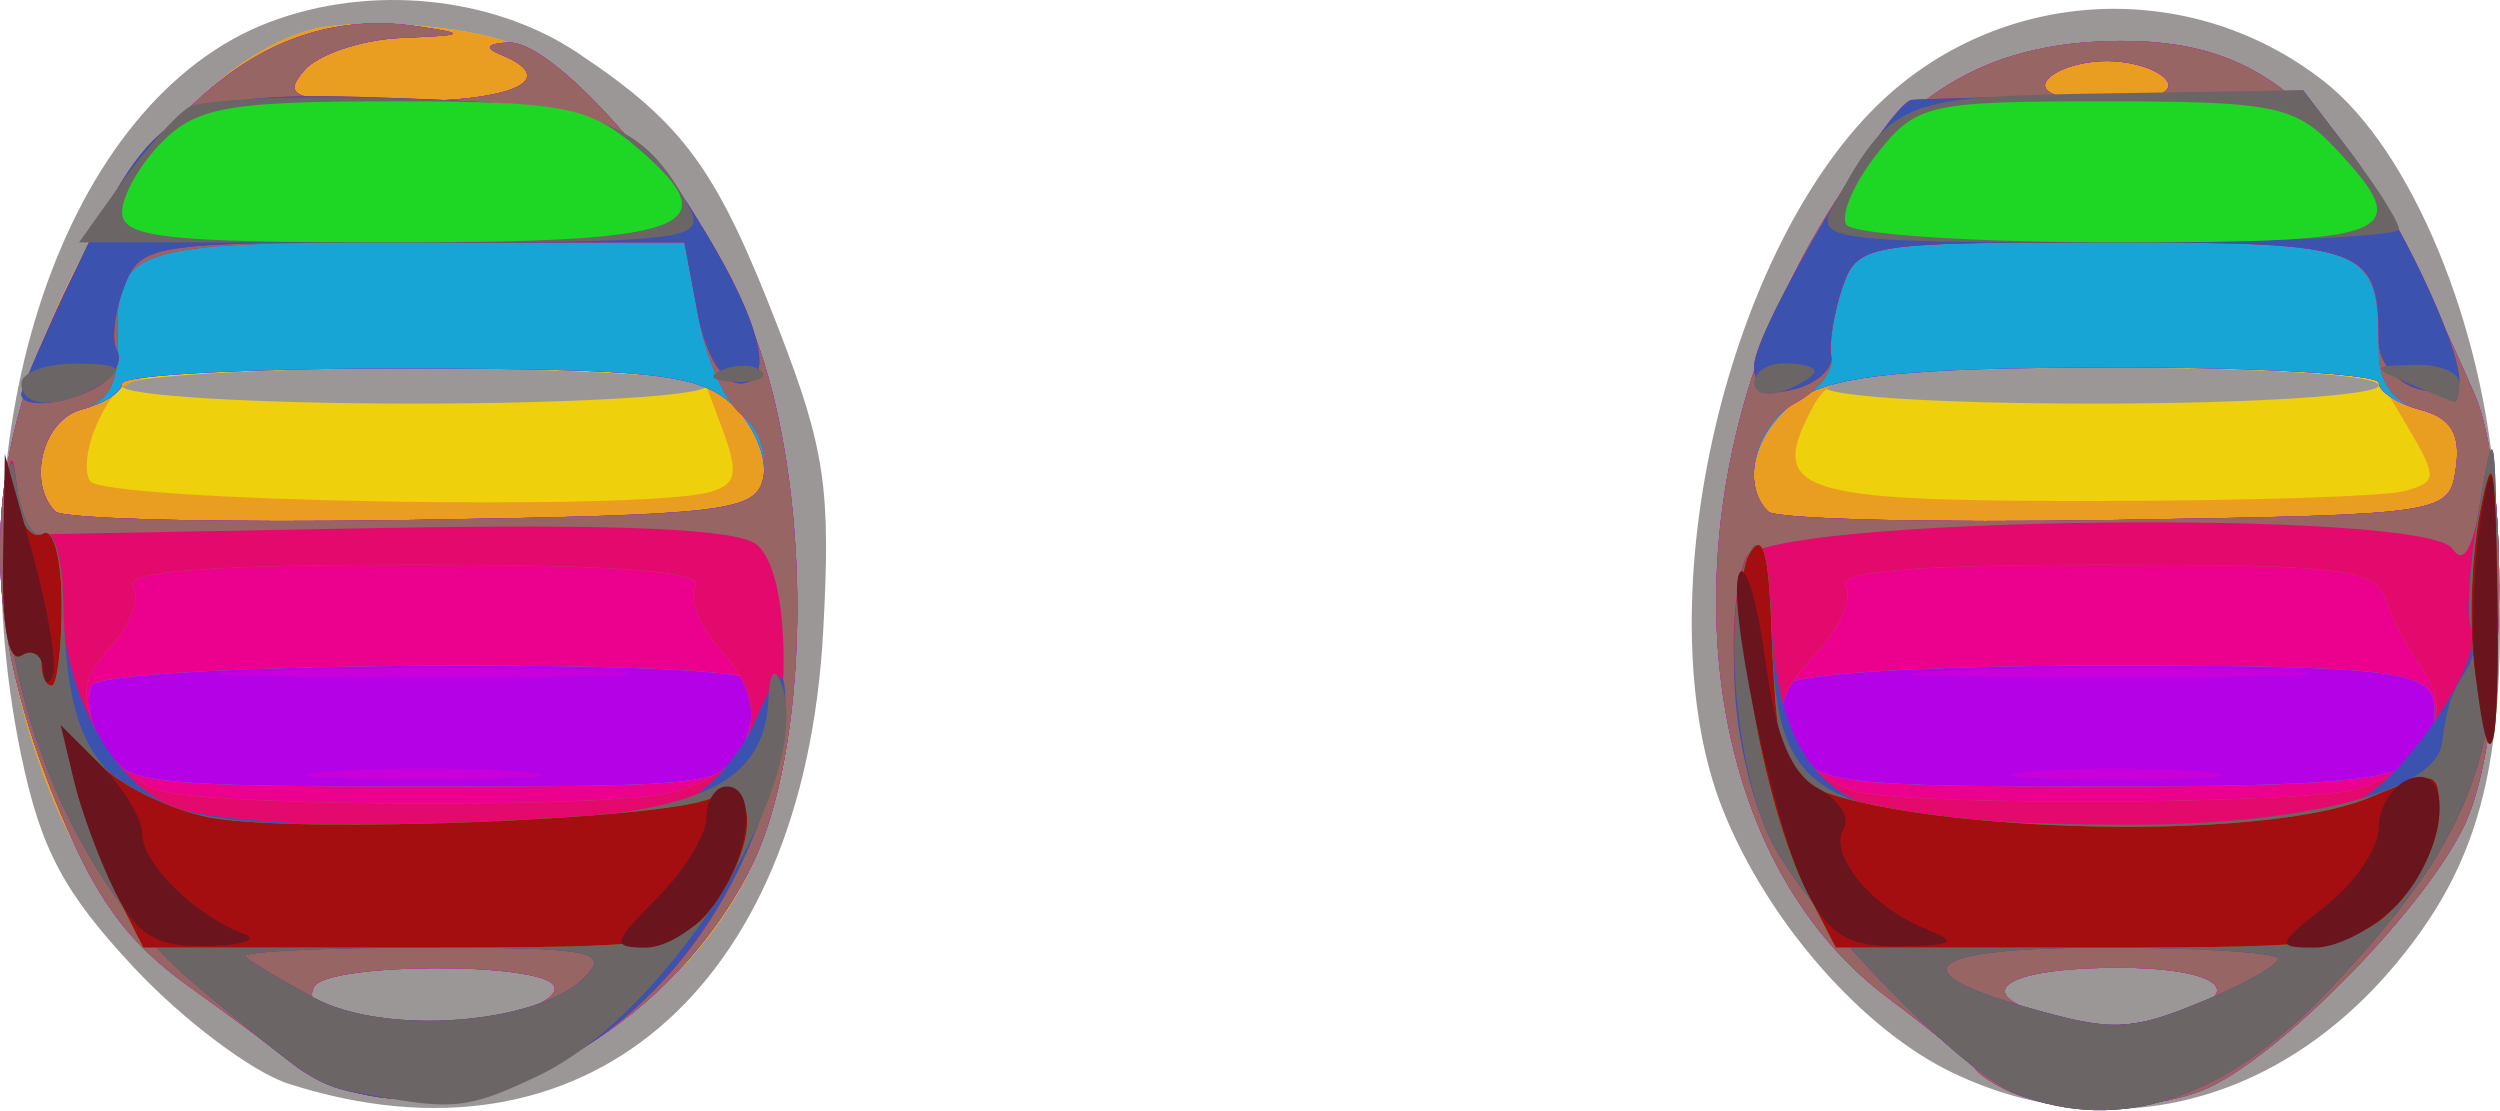
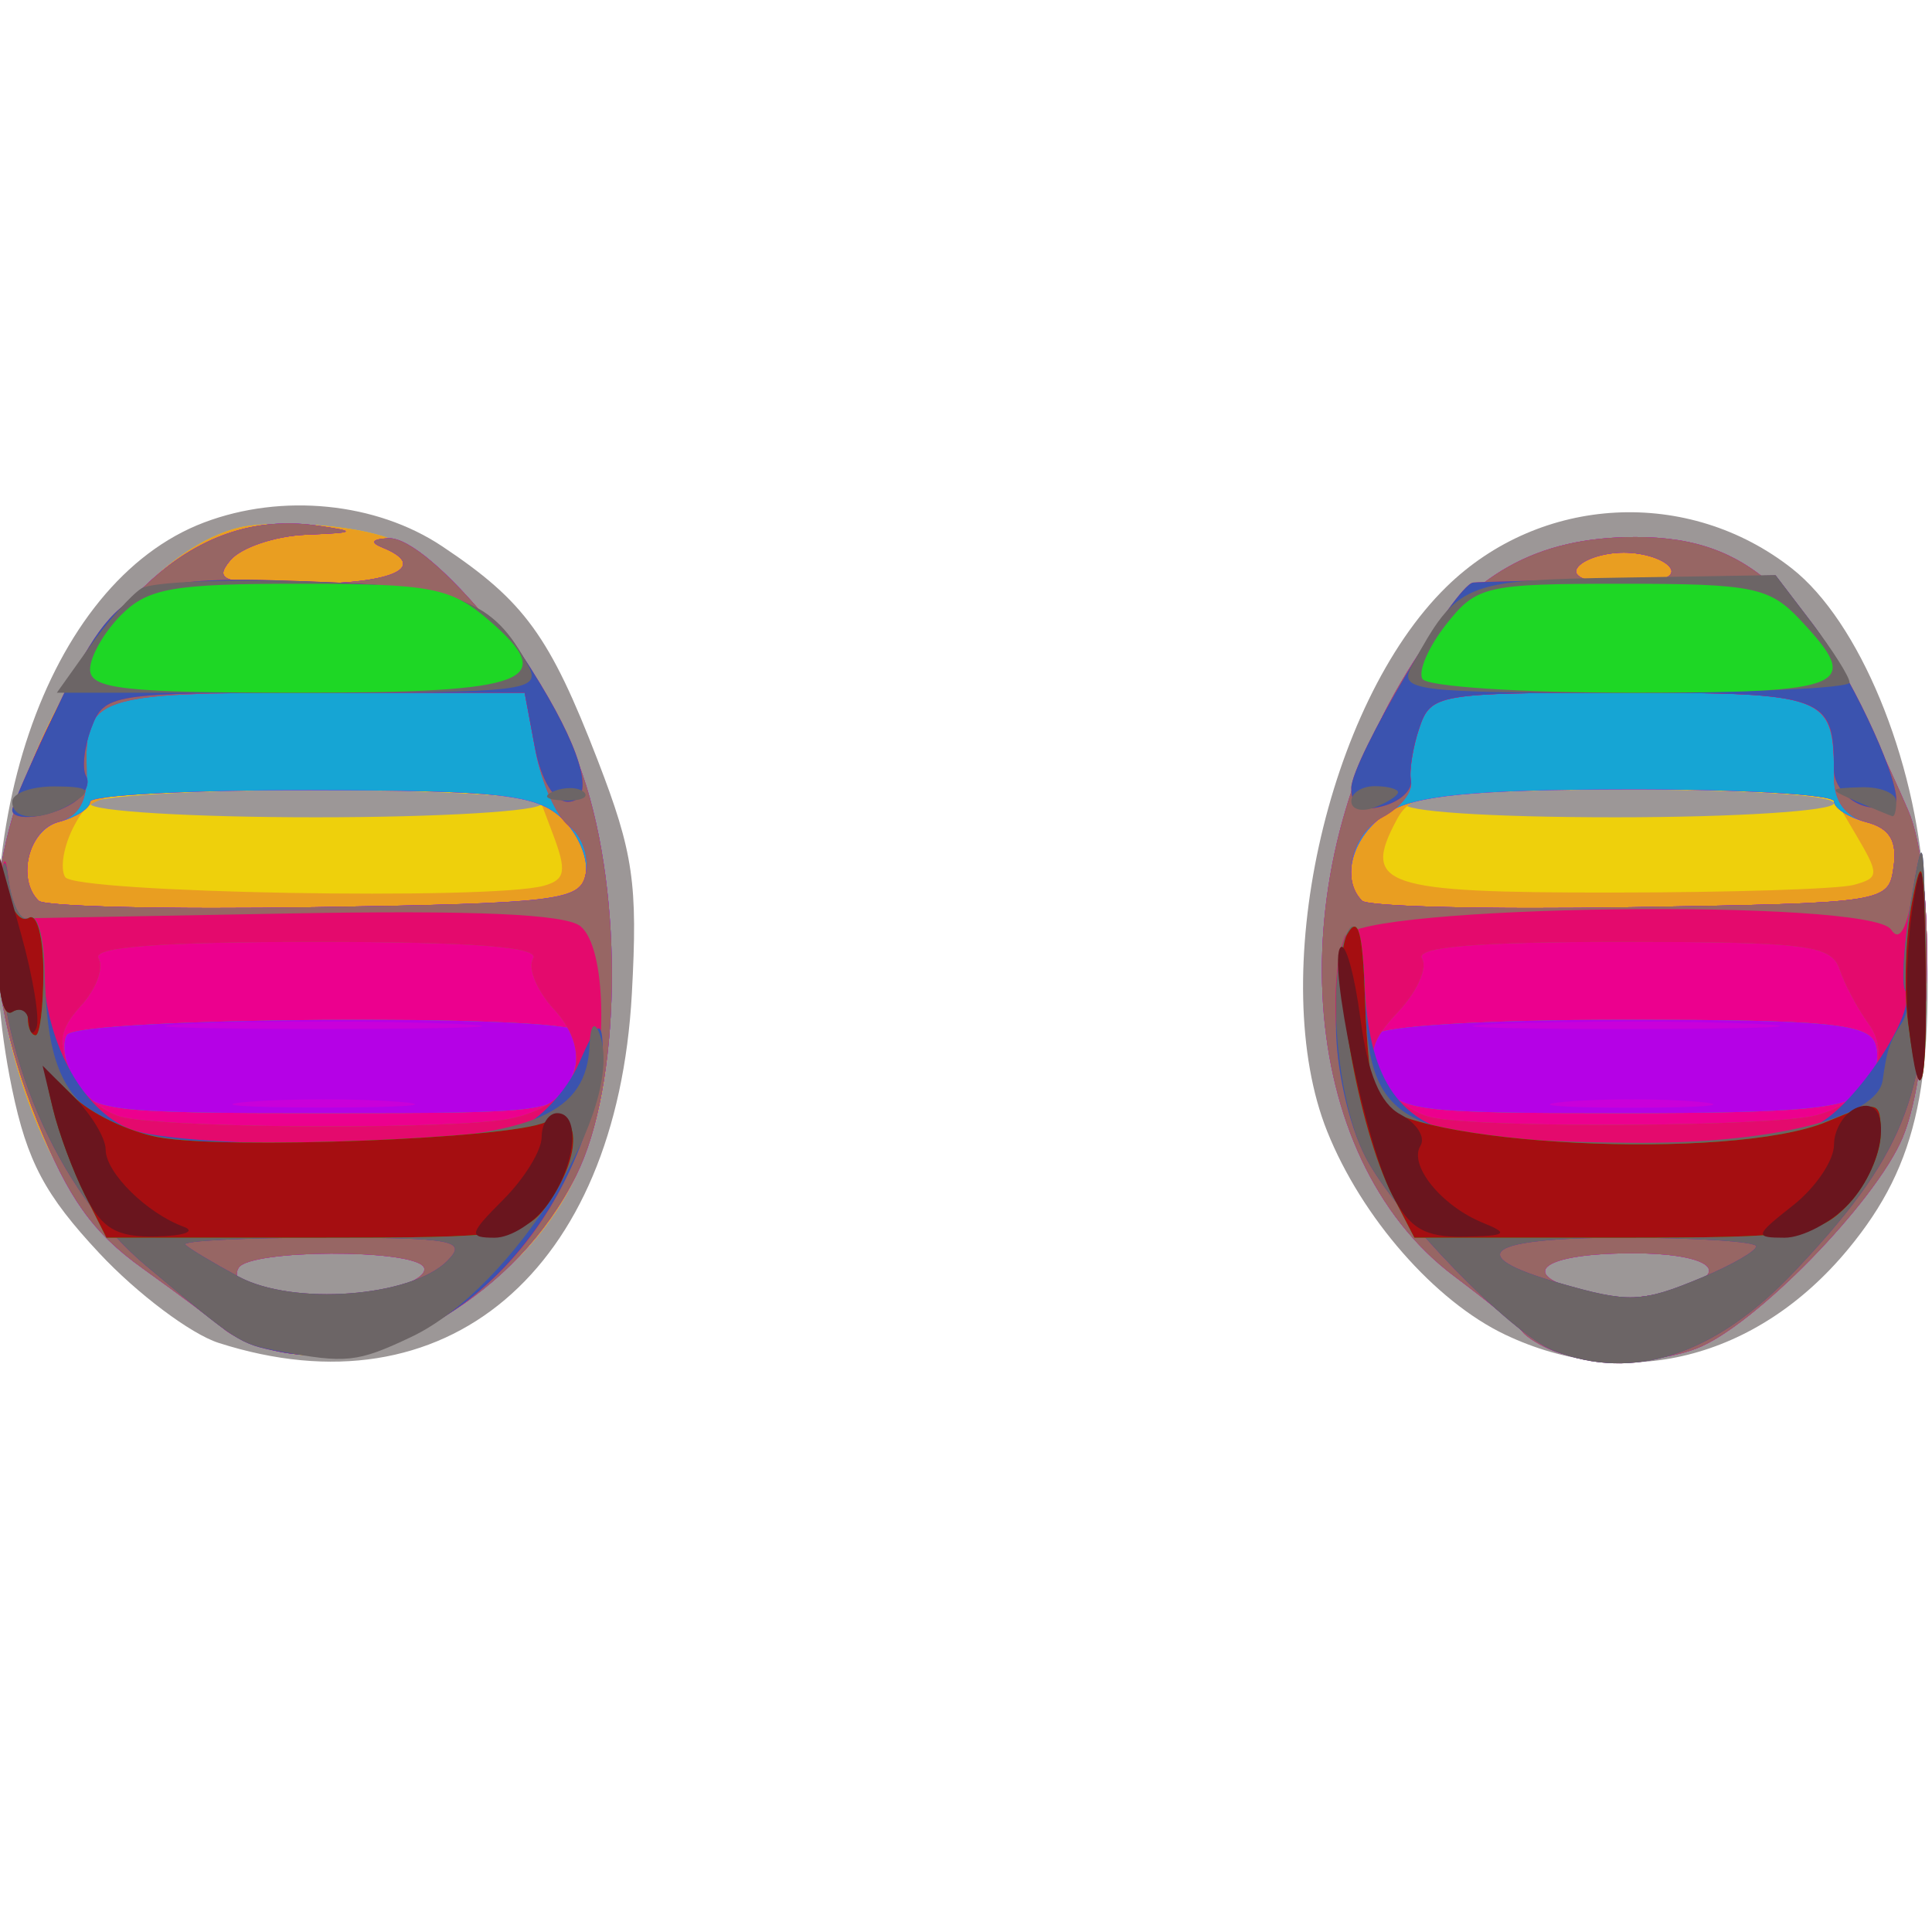
- <svg xmlns="http://www.w3.org/2000/svg" id="svg3301" version="1.1" width="124.075" height="55.1">
+ <svg xmlns="http://www.w3.org/2000/svg" id="svg3301" version="1.1" width="124.075" height="124.08">
  <defs id="defs3305" />
-   <g id="g3311" transform="translate(-0.9398902,-1.969371)">
+   <g id="g3311" transform="translate(-1.213863,30.49049)">
    <path style="fill:#9c9797" d="M 15.252,55.754 C 13.466,55.181 10.024,52.595 7.605,50.008 4.102,46.264 2.957,44.108 1.987,39.436 -1.381,23.216 4.143,6.921 14.315,3.067 19.329,1.167 25.377,1.771 29.61,4.593 c 5.283,3.522 6.906,5.755 9.991,13.744 2.291,5.933 2.581,7.917 2.192,15 C 40.814,51.178 29.851,60.437 15.252,55.754 z M 97.877,55.224 C 93.363,53.075 88.668,47.711 86.448,42.163 82.533,32.376 86.398,14.737 94.11,7.196 100.153,1.289 109.646,0.787 116.303,6.024 c 4.315,3.394 7.945,12.157 8.478,20.468 0.794,12.366 -0.334,17.75 -4.865,23.233 -5.858,7.089 -14.281,9.191 -22.039,5.499 z" id="path3339" />
    <path style="fill:#eed00c" d="m 19.114,56.311 c -1.312,-0.267 -2.887,-0.913 -3.5,-1.435 C 15.001,54.354 12.633,52.588 10.352,50.952 4.96,47.085 1,37.804 1,29.034 1,18.626 9.093,5.27 16.531,3.403 c 1.372,-0.344 4.494,-0.326 6.938,0.04 3.67,0.55 5.222,1.532 8.917,5.641 5.744,6.389 8.025,13.019 8.055,23.415 0.029,9.834 -2.416,15.46 -8.794,20.243 -4.428,3.321 -8.314,4.427 -12.533,3.568 z m 6.744,-3.933 c 1.71,-0.342 2.865,-1.017 2.566,-1.5 -0.724,-1.172 -11.15,-1.131 -11.878,0.046 -1.003,1.624 4.313,2.454 9.312,1.454 z M 36,21.125 C 36,20.644 29.475,20.25 21.5,20.25 13.525,20.25 7,20.644 7,21.125 7,21.606 13.525,22 21.5,22 29.475,22 36,21.606 36,21.125 z m 65,35.146 C 100.175,55.957 99.275,55.406 99,55.047 98.725,54.688 96.739,53.071 94.588,51.455 84.425,43.818 83.217,25.687 91.964,12.056 95.58,6.421 99.874,4 106.253,4 c 7.662,0 11.579,3.923 17.497,17.526 1.781,4.093 1.581,16.439 -0.341,21.037 -1.73,4.141 -9.514,12.113 -13.225,13.545 -2.54,0.98 -6.84,1.057 -9.185,0.164 z m 7.75,-3.901 C 112.677,51.317 111.181,50 106.059,50 c -7.195,0 -7.585,1.989 -0.559,2.85 0.55,0.067 2.013,-0.149 3.25,-0.48 z M 119,21.1 c 0,-1.176 -26.835,-1.176 -27.562,0 C 91.119,21.617 96.864,22 104.941,22 112.673,22 119,21.595 119,21.1 z" id="path3337" />
    <path style="fill:#e99e21" d="m 19.114,56.311 c -1.312,-0.267 -2.887,-0.913 -3.5,-1.435 C 15.001,54.354 12.633,52.588 10.352,50.952 4.96,47.085 1,37.804 1,29.034 1,18.626 9.093,5.27 16.531,3.403 c 1.372,-0.344 4.494,-0.326 6.938,0.04 3.67,0.55 5.222,1.532 8.917,5.641 5.744,6.389 8.025,13.019 8.055,23.415 0.029,9.834 -2.416,15.46 -8.794,20.243 -4.428,3.321 -8.314,4.427 -12.533,3.568 z m 6.744,-3.933 c 1.71,-0.342 2.865,-1.017 2.566,-1.5 -0.724,-1.172 -11.15,-1.131 -11.878,0.046 -1.003,1.624 4.313,2.454 9.312,1.454 z M 36.15,26.392 c 1.376,-0.387 1.472,-0.935 0.578,-3.303 L 35.656,20.25 l -14.226,0 c -13.784,0 -14.264,0.071 -15.446,2.28 -0.671,1.254 -0.934,2.742 -0.585,3.307 0.631,1.021 27.377,1.504 30.751,0.556 z M 101,56.271 C 100.175,55.957 99.275,55.406 99,55.047 98.725,54.688 96.739,53.071 94.588,51.455 84.425,43.818 83.217,25.687 91.964,12.056 95.58,6.421 99.874,4 106.253,4 c 7.662,0 11.579,3.923 17.497,17.526 1.781,4.093 1.581,16.439 -0.341,21.037 -1.73,4.141 -9.514,12.113 -13.225,13.545 -2.54,0.98 -6.84,1.057 -9.185,0.164 z m 7.75,-3.901 C 112.677,51.317 111.181,50 106.059,50 c -7.195,0 -7.585,1.989 -0.559,2.85 0.55,0.067 2.013,-0.149 3.25,-0.48 z m 11.514,-26.028 c 1.661,-0.457 1.667,-0.65 0.093,-3.314 L 118.687,20.2 l -13.362,0 c -12.289,0 -13.447,0.159 -14.42,1.978 -2.245,4.196 -0.865,4.662 13.783,4.655 7.597,-0.003 14.606,-0.225 15.576,-0.492 z" id="path3335" />
    <path style="fill:#c900da" d="m 19.114,56.311 c -1.312,-0.267 -2.887,-0.913 -3.5,-1.435 C 15.001,54.354 12.633,52.588 10.352,50.952 7.155,48.659 5.606,46.485 3.602,41.478 -0.104,32.221 0.048,25.084 4.132,16.532 8.824,6.71 14.72,2.241 21.629,3.272 24.169,3.651 24.082,3.718 20.872,3.85 18.877,3.933 16.685,4.675 16,5.5 14.916,6.806 15.549,7 20.878,7 26.5,7 28.804,5.895 25.75,4.662 24.967,4.346 25.119,4.128 26.157,4.079 28.822,3.952 36.673,13.514 38.638,19.28 41.295,27.072 41.096,39.235 38.218,45 34.41,52.628 25.869,57.686 19.114,56.311 z m 6.744,-3.933 c 1.71,-0.342 2.865,-1.017 2.566,-1.5 -0.724,-1.172 -11.15,-1.131 -11.878,0.046 -1.003,1.624 4.313,2.454 9.312,1.454 z M 38.828,25.659 C 39.023,24.646 38.328,23.023 37.285,22.051 35.66,20.537 33.359,20.281 21.194,20.258 13.387,20.244 7,20.578 7,21 c 0,0.422 -0.9,1.003 -2,1.29 -1.935,0.506 -2.744,3.633 -1.311,5.066 0.379,0.379 8.361,0.567 17.737,0.417 15.642,-0.25 17.077,-0.425 17.401,-2.114 z M 101,56.271 C 100.175,55.957 99.275,55.406 99,55.047 98.725,54.688 96.739,53.071 94.588,51.455 84.425,43.818 83.217,25.687 91.964,12.056 95.58,6.421 99.874,4 106.253,4 c 7.662,0 11.579,3.923 17.497,17.526 1.781,4.093 1.581,16.439 -0.341,21.037 -1.73,4.141 -9.514,12.113 -13.225,13.545 -2.54,0.98 -6.84,1.057 -9.185,0.164 z m 7.75,-3.901 C 112.677,51.317 111.181,50 106.059,50 c -7.195,0 -7.585,1.989 -0.559,2.85 0.55,0.067 2.013,-0.149 3.25,-0.48 z m 14.079,-27.193 c 0.237,-1.67 -0.255,-2.476 -1.75,-2.867 C 119.936,22.011 119,21.411 119,20.976 c 0,-0.435 -5.945,-0.781 -13.21,-0.769 -10.03,0.017 -13.762,0.384 -15.5,1.523 -2.221,1.455 -3.007,4.22 -1.6,5.627 0.379,0.379 8.142,0.567 17.25,0.417 16.475,-0.272 16.562,-0.285 16.889,-2.596 z M 108.5,6 c -0.34,-0.55 -1.69,-1 -3,-1 -1.31,0 -2.66,0.45 -3,1 -0.369,0.596 0.843,1 3,1 2.157,0 3.369,-0.404 3,-1 z" id="path3333" />
    <path style="fill:#b501e6" d="m 19.114,56.311 c -1.312,-0.267 -2.887,-0.913 -3.5,-1.435 C 15.001,54.354 12.633,52.588 10.352,50.952 7.155,48.659 5.606,46.485 3.602,41.478 -0.104,32.221 0.048,25.084 4.132,16.532 8.824,6.71 14.72,2.241 21.629,3.272 24.169,3.651 24.082,3.718 20.872,3.85 18.877,3.933 16.685,4.675 16,5.5 14.916,6.806 15.549,7 20.878,7 26.5,7 28.804,5.895 25.75,4.662 24.967,4.346 25.119,4.128 26.157,4.079 28.822,3.952 36.673,13.514 38.638,19.28 41.295,27.072 41.096,39.235 38.218,45 34.41,52.628 25.869,57.686 19.114,56.311 z m 6.744,-3.933 c 1.71,-0.342 2.865,-1.017 2.566,-1.5 -0.724,-1.172 -11.15,-1.131 -11.878,0.046 -1.003,1.624 4.313,2.454 9.312,1.454 z M 26.75,40.265 c -2.612,-0.206 -6.888,-0.206 -9.5,0 -2.612,0.206 -0.475,0.375 4.75,0.375 5.225,0 7.362,-0.169 4.75,-0.375 z m 3.5,-5.009 c -4.537,-0.185 -11.963,-0.185 -16.5,0 -4.537,0.185 -0.825,0.337 8.25,0.337 9.075,0 12.787,-0.152 8.25,-0.337 z m 8.578,-9.597 C 39.023,24.646 38.328,23.023 37.285,22.051 35.66,20.537 33.359,20.281 21.194,20.258 13.387,20.244 7,20.578 7,21 c 0,0.422 -0.9,1.003 -2,1.29 -1.935,0.506 -2.744,3.633 -1.311,5.066 0.379,0.379 8.361,0.567 17.737,0.417 15.642,-0.25 17.077,-0.425 17.401,-2.114 z M 101,56.271 C 100.175,55.957 99.275,55.406 99,55.047 98.725,54.688 96.739,53.071 94.588,51.455 84.425,43.818 83.217,25.687 91.964,12.056 95.58,6.421 99.874,4 106.253,4 c 7.662,0 11.579,3.923 17.497,17.526 1.781,4.093 1.581,16.439 -0.341,21.037 -1.73,4.141 -9.514,12.113 -13.225,13.545 -2.54,0.98 -6.84,1.057 -9.185,0.164 z m 7.75,-3.901 C 112.677,51.317 111.181,50 106.059,50 c -7.195,0 -7.585,1.989 -0.559,2.85 0.55,0.067 2.013,-0.149 3.25,-0.48 z m 1.5,-12.102 c -2.337,-0.211 -6.162,-0.211 -8.5,0 -2.337,0.211 -0.425,0.383 4.25,0.383 4.675,0 6.588,-0.172 4.25,-0.383 z m 3.547,-5.01 C 109.561,35.071 102.361,35.07 97.797,35.255 93.234,35.441 96.7,35.594 105.5,35.595 c 8.8,0.001 12.534,-0.151 8.297,-0.338 z m 9.032,-10.08 c 0.237,-1.67 -0.255,-2.476 -1.75,-2.867 C 119.936,22.011 119,21.411 119,20.976 c 0,-0.435 -5.945,-0.781 -13.21,-0.769 -10.03,0.017 -13.762,0.384 -15.5,1.523 -2.221,1.455 -3.007,4.22 -1.6,5.627 0.379,0.379 8.142,0.567 17.25,0.417 16.475,-0.272 16.562,-0.285 16.889,-2.596 z M 108.5,6 c -0.34,-0.55 -1.69,-1 -3,-1 -1.31,0 -2.66,0.45 -3,1 -0.369,0.596 0.843,1 3,1 2.157,0 3.369,-0.404 3,-1 z" id="path3331" />
    <path style="fill:#16a5d4" d="m 19.114,56.311 c -1.312,-0.267 -2.887,-0.913 -3.5,-1.435 C 15.001,54.354 12.633,52.588 10.352,50.952 7.155,48.659 5.606,46.485 3.602,41.478 -0.104,32.221 0.048,25.084 4.132,16.532 8.824,6.71 14.72,2.241 21.629,3.272 24.169,3.651 24.082,3.718 20.872,3.85 18.877,3.933 16.685,4.675 16,5.5 14.916,6.806 15.549,7 20.878,7 26.5,7 28.804,5.895 25.75,4.662 24.967,4.346 25.119,4.128 26.157,4.079 28.822,3.952 36.673,13.514 38.638,19.28 41.295,27.072 41.096,39.235 38.218,45 34.41,52.628 25.869,57.686 19.114,56.311 z m 6.744,-3.933 c 1.71,-0.342 2.865,-1.017 2.566,-1.5 -0.724,-1.172 -11.15,-1.131 -11.878,0.046 -1.003,1.624 4.313,2.454 9.312,1.454 z M 37.915,38.75 c 0.468,-1.238 0.652,-2.587 0.409,-3 -0.669,-1.136 -32.103,-0.917 -32.811,0.229 -0.333,0.539 -0.119,1.889 0.476,3 C 7,40.869 8.043,41 22.067,41 36.701,41 37.085,40.946 37.915,38.75 z M 38.828,25.659 C 39.023,24.646 38.328,23.023 37.285,22.051 35.66,20.537 33.359,20.281 21.194,20.258 13.387,20.244 7,20.578 7,21 c 0,0.422 -0.9,1.003 -2,1.29 -1.935,0.506 -2.744,3.633 -1.311,5.066 0.379,0.379 8.361,0.567 17.737,0.417 15.642,-0.25 17.077,-0.425 17.401,-2.114 z M 101,56.271 C 100.175,55.957 99.275,55.406 99,55.047 98.725,54.688 96.739,53.071 94.588,51.455 84.425,43.818 83.217,25.687 91.964,12.056 95.58,6.421 99.874,4 106.253,4 c 7.662,0 11.579,3.923 17.497,17.526 1.781,4.093 1.581,16.439 -0.341,21.037 -1.73,4.141 -9.514,12.113 -13.225,13.545 -2.54,0.98 -6.84,1.057 -9.185,0.164 z m 7.75,-3.901 C 112.677,51.317 111.181,50 106.059,50 c -7.195,0 -7.585,1.989 -0.559,2.85 0.55,0.067 2.013,-0.149 3.25,-0.48 z m 12.239,-12.857 c 0.679,-0.818 0.973,-2.168 0.654,-3 C 121.16,35.253 118.479,35 105.59,35 c -9.019,0 -15.725,0.408 -16.078,0.979 -0.333,0.539 -0.119,1.889 0.476,3 C 90.997,40.863 92.045,41 105.413,41 c 11.474,0 14.589,-0.297 15.577,-1.487 z m 1.84,-14.336 c 0.237,-1.67 -0.255,-2.476 -1.75,-2.867 C 119.936,22.011 119,21.411 119,20.976 c 0,-0.435 -5.945,-0.781 -13.21,-0.769 -10.03,0.017 -13.762,0.384 -15.5,1.523 -2.221,1.455 -3.007,4.22 -1.6,5.627 0.379,0.379 8.142,0.567 17.25,0.417 16.475,-0.272 16.562,-0.285 16.889,-2.596 z M 108.5,6 c -0.34,-0.55 -1.69,-1 -3,-1 -1.31,0 -2.66,0.45 -3,1 -0.369,0.596 0.843,1 3,1 2.157,0 3.369,-0.404 3,-1 z" id="path3329" />
    <path style="fill:#ec008e" d="m 19.114,56.311 c -1.312,-0.267 -2.887,-0.913 -3.5,-1.435 C 15.001,54.354 12.633,52.588 10.352,50.952 7.155,48.659 5.606,46.485 3.602,41.478 -0.104,32.221 0.048,25.084 4.132,16.532 8.824,6.71 14.72,2.241 21.629,3.272 24.169,3.651 24.082,3.718 20.872,3.85 18.877,3.933 16.685,4.675 16,5.5 14.916,6.806 15.549,7 20.878,7 26.5,7 28.804,5.895 25.75,4.662 24.967,4.346 25.119,4.128 26.157,4.079 28.822,3.952 36.673,13.514 38.638,19.28 41.295,27.072 41.096,39.235 38.218,45 34.41,52.628 25.869,57.686 19.114,56.311 z m 6.744,-3.933 c 1.71,-0.342 2.865,-1.017 2.566,-1.5 -0.724,-1.172 -11.15,-1.131 -11.878,0.046 -1.003,1.624 4.313,2.454 9.312,1.454 z M 37.915,38.75 c 0.468,-1.238 0.652,-2.587 0.409,-3 -0.669,-1.136 -32.103,-0.917 -32.811,0.229 -0.333,0.539 -0.119,1.889 0.476,3 C 7,40.869 8.043,41 22.067,41 c 14.634,0 15.018,-0.054 15.847,-2.25 z m 0.931,-13.184 c 0.204,-1.064 -0.282,-2.414 -1.081,-3 C 36.966,21.98 35.997,19.812 35.611,17.75 L 34.909,14 21.514,14 C 7.23,14 6.644,14.2 6.782,19.046 c 0.055,1.923 -0.505,2.91 -1.852,3.262 -1.87,0.489 -2.645,3.644 -1.241,5.048 0.379,0.379 8.361,0.567 17.737,0.417 15.944,-0.255 17.072,-0.398 17.419,-2.207 z M 101,56.271 C 100.175,55.957 99.275,55.406 99,55.047 98.725,54.688 96.739,53.071 94.588,51.455 84.425,43.818 83.217,25.687 91.964,12.056 95.58,6.421 99.874,4 106.253,4 c 7.662,0 11.579,3.923 17.497,17.526 1.781,4.093 1.581,16.439 -0.341,21.037 -1.73,4.141 -9.514,12.113 -13.225,13.545 -2.54,0.98 -6.84,1.057 -9.185,0.164 z m 7.75,-3.901 C 112.677,51.317 111.181,50 106.059,50 c -7.195,0 -7.585,1.989 -0.559,2.85 0.55,0.067 2.013,-0.149 3.25,-0.48 z m 12.239,-12.857 c 0.679,-0.818 0.973,-2.168 0.654,-3 C 121.16,35.253 118.479,35 105.59,35 c -9.019,0 -15.725,0.408 -16.078,0.979 -0.333,0.539 -0.119,1.889 0.476,3 C 90.997,40.863 92.045,41 105.413,41 c 11.474,0 14.589,-0.297 15.577,-1.487 z m 1.84,-14.336 c 0.237,-1.67 -0.255,-2.476 -1.75,-2.867 C 119.733,21.959 119,20.955 119,19.465 119,14.128 118.682,14 105.46,14 c -11.889,0 -12.353,0.08 -13.089,2.25 -0.42,1.238 -0.661,2.789 -0.536,3.448 0.125,0.659 -0.686,1.687 -1.804,2.285 -1.985,1.062 -2.718,3.997 -1.342,5.374 0.379,0.379 8.142,0.567 17.25,0.417 16.475,-0.272 16.562,-0.285 16.889,-2.596 z M 108.5,6 c -0.34,-0.55 -1.69,-1 -3,-1 -1.31,0 -2.66,0.45 -3,1 -0.369,0.596 0.843,1 3,1 2.157,0 3.369,-0.404 3,-1 z" id="path3327" />
    <path style="fill:#976664" d="m 19.114,56.311 c -1.312,-0.267 -2.887,-0.913 -3.5,-1.435 C 15.001,54.354 12.633,52.588 10.352,50.952 7.155,48.659 5.606,46.485 3.602,41.478 -0.104,32.221 0.048,25.084 4.132,16.532 8.824,6.71 14.72,2.241 21.629,3.272 24.169,3.651 24.082,3.718 20.872,3.85 18.877,3.933 16.685,4.675 16,5.5 14.916,6.806 15.549,7 20.878,7 26.5,7 28.804,5.895 25.75,4.662 24.967,4.346 25.119,4.128 26.157,4.079 28.822,3.952 36.673,13.514 38.638,19.28 41.295,27.072 41.096,39.235 38.218,45 34.41,52.628 25.869,57.686 19.114,56.311 z m 6.744,-3.933 c 1.71,-0.342 2.865,-1.017 2.566,-1.5 -0.724,-1.172 -11.15,-1.131 -11.878,0.046 -1.003,1.624 4.313,2.454 9.312,1.454 z m 8.101,-11.02 c 4.265,-0.853 5.555,-4.063 2.828,-7.034 -1.099,-1.197 -1.699,-2.659 -1.334,-3.25 C 35.916,30.327 31.662,30 21.5,30 11.432,30 7.086,30.331 7.539,31.063 c 0.361,0.585 -0.134,1.936 -1.1,3.004 -1.423,1.572 -1.547,2.401 -0.654,4.36 0.606,1.33 2.14,2.617 3.409,2.86 3.749,0.716 21.288,0.767 24.766,0.071 z m 4.886,-15.792 c 0.204,-1.064 -0.282,-2.414 -1.081,-3 C 36.966,21.98 35.997,19.812 35.611,17.75 L 34.909,14 21.514,14 C 7.23,14 6.644,14.2 6.782,19.046 c 0.055,1.923 -0.505,2.91 -1.852,3.262 -1.87,0.489 -2.645,3.644 -1.241,5.048 0.379,0.379 8.361,0.567 17.737,0.417 15.944,-0.255 17.072,-0.398 17.419,-2.207 z M 101,56.271 C 100.175,55.957 99.275,55.406 99,55.047 98.725,54.688 96.739,53.071 94.588,51.455 84.425,43.818 83.217,25.687 91.964,12.056 95.58,6.421 99.874,4 106.253,4 c 7.662,0 11.579,3.923 17.497,17.526 1.781,4.093 1.581,16.439 -0.341,21.037 -1.73,4.141 -9.514,12.113 -13.225,13.545 -2.54,0.98 -6.84,1.057 -9.185,0.164 z m 7.75,-3.901 C 112.677,51.317 111.181,50 106.059,50 c -7.195,0 -7.585,1.989 -0.559,2.85 0.55,0.067 2.013,-0.149 3.25,-0.48 z m 9.155,-11.242 c 3.408,-0.954 4.929,-3.654 3.31,-5.878 -0.701,-0.963 -1.538,-2.538 -1.862,-3.5 -0.521,-1.551 -2.118,-1.75 -14.03,-1.75 -9.325,0 -13.239,0.329 -12.779,1.074 0.365,0.591 -0.322,2.123 -1.527,3.406 -1.775,1.889 -1.985,2.716 -1.107,4.356 0.596,1.113 2.097,2.22 3.336,2.458 3.609,0.695 22.024,0.571 24.658,-0.166 z m 4.924,-15.951 c 0.237,-1.67 -0.255,-2.476 -1.75,-2.867 C 119.733,21.959 119,20.955 119,19.465 119,14.128 118.682,14 105.46,14 c -11.889,0 -12.353,0.08 -13.089,2.25 -0.42,1.238 -0.661,2.789 -0.536,3.448 0.125,0.659 -0.686,1.687 -1.804,2.285 -1.985,1.062 -2.718,3.997 -1.342,5.374 0.379,0.379 8.142,0.567 17.25,0.417 16.475,-0.272 16.562,-0.285 16.889,-2.596 z M 108.5,6 c -0.34,-0.55 -1.69,-1 -3,-1 -1.31,0 -2.66,0.45 -3,1 -0.369,0.596 0.843,1 3,1 2.157,0 3.369,-0.404 3,-1 z" id="path3325" />
    <path style="fill:#e40a6d" d="M 19.114,56.311 C 16.563,55.792 16.535,55.773 10.577,50.785 4.856,45.994 0.953,36.871 1.16,28.772 1.248,25.322 1.493,23.85 1.704,25.5 l 0.383,3 17.518,-0.321 c 12.087,-0.222 17.944,0.032 18.893,0.82 C 40.141,30.362 40.295,37.107 38.795,42 35.874,51.53 27.072,57.931 19.114,56.311 z M 29.94,50.488 C 31.258,49.171 30.353,49 22.048,49 c -5.16,0 -9.181,0.2 -8.937,0.444 0.244,0.244 1.781,1.167 3.417,2.05 3.503,1.893 11.084,1.324 13.414,-1.006 z m 4.019,-9.13 c 4.265,-0.853 5.555,-4.063 2.828,-7.034 -1.099,-1.197 -1.699,-2.659 -1.334,-3.25 C 35.916,30.327 31.662,30 21.5,30 11.432,30 7.086,30.331 7.539,31.063 c 0.361,0.585 -0.134,1.936 -1.1,3.004 -1.423,1.572 -1.547,2.401 -0.654,4.36 0.606,1.33 2.14,2.617 3.409,2.86 3.749,0.716 21.288,0.767 24.766,0.071 z M 101.021,56.261 C 98.25,55.173 90.802,47.511 88.898,43.79 87.073,40.223 86.377,32.788 87.574,29.667 88.362,27.614 121.358,27.186 122.668,29.213 c 0.549,0.85 1.039,-0.073 1.44,-2.713 0.451,-2.968 0.645,-1.898 0.75,4.148 0.161,9.216 -1.481,13.223 -8.411,20.536 -5.069,5.349 -10.327,7.08 -15.427,5.077 z m 9.511,-4.71 C 112.439,50.754 114,49.854 114,49.551 114,49.248 110.148,49 105.441,49 c -8.773,0 -10.347,1.099 -4.142,2.894 4.538,1.312 5.343,1.282 9.233,-0.343 z m 7.373,-10.423 c 3.408,-0.954 4.929,-3.654 3.31,-5.878 -0.701,-0.963 -1.538,-2.538 -1.862,-3.5 -0.521,-1.551 -2.118,-1.75 -14.03,-1.75 -9.325,0 -13.239,0.329 -12.779,1.074 0.365,0.591 -0.322,2.123 -1.527,3.406 -1.775,1.889 -1.985,2.716 -1.107,4.356 0.596,1.113 2.097,2.22 3.336,2.458 3.609,0.695 22.024,0.571 24.658,-0.166 z M 2,21.527 C 2,21.267 3.159,18.606 4.576,15.613 8.689,6.928 9.59,6.442 20.855,6.845 31.239,7.217 32.49,7.764 35.918,13.434 38.738,18.098 39.413,21 37.679,21 36.806,21 35.959,19.597 35.566,17.5 L 34.909,14 21.422,14 C 8.355,14 7.909,14.07 7.085,16.25 6.617,17.488 6.465,18.888 6.746,19.362 7.026,19.836 6.636,20.616 5.878,21.096 4.396,22.035 2,22.301 2,21.527 z M 88,20.125 C 88,18.331 94.69,7.05 95.827,6.927 96.197,6.887 100.719,6.767 105.877,6.66 l 9.377,-0.194 2.343,3.071 C 119.91,12.57 123,19.054 123,20.874 c 0,0.516 -0.9,0.703 -2,0.415 -1.1,-0.288 -2,-1.334 -2,-2.325 C 119,14.193 118.473,14 105.46,14 c -11.889,0 -12.353,0.08 -13.089,2.25 -0.42,1.238 -0.668,2.758 -0.551,3.379 0.117,0.621 -0.695,1.366 -1.804,1.656 C 88.583,21.66 88,21.325 88,20.125 z" id="path3323" />
    <path style="fill:#3b53af" d="M 19.114,56.311 C 16.563,55.792 16.535,55.773 10.577,50.785 4.856,45.994 0.953,36.871 1.16,28.772 1.249,25.282 1.5,23.95 1.725,25.769 1.947,27.567 2.55,28.778 3.065,28.46 3.579,28.142 4,29.506 4,31.491 c 0,4.723 2.464,9.355 5.613,10.552 3.281,1.247 21.517,1.238 24.807,-0.012 1.402,-0.533 3.195,-2.446 3.984,-4.25 1.126,-2.577 1.451,-2.83 1.515,-1.18 0.045,1.155 -0.437,3.63 -1.071,5.5 C 35.574,51.749 27.009,57.918 19.114,56.311 z M 29.94,50.488 C 31.258,49.171 30.353,49 22.048,49 c -5.16,0 -9.181,0.2 -8.937,0.444 0.244,0.244 1.781,1.167 3.417,2.05 3.503,1.893 11.084,1.324 13.414,-1.006 z m 71.08,5.773 c -2.771,-1.088 -10.219,-8.75 -12.123,-12.472 -1.095,-2.14 -1.892,-5.738 -1.883,-8.5 0.021,-6.502 1.604,-8.773 1.837,-2.634 0.225,5.942 2.107,8.886 6.205,9.706 5.441,1.088 20.301,0.681 22.862,-0.626 2.509,-1.281 6.463,-7.307 5.654,-8.616 -0.254,-0.41 -0.089,-2.968 0.365,-5.683 0.789,-4.712 0.832,-4.566 0.944,3.211 0.133,9.213 -1.521,13.24 -8.435,20.536 -5.069,5.349 -10.327,7.08 -15.427,5.077 z m 9.511,-4.71 C 112.439,50.754 114,49.854 114,49.551 114,49.248 110.148,49 105.441,49 c -8.773,0 -10.347,1.099 -4.142,2.894 4.538,1.312 5.343,1.282 9.233,-0.343 z M 2,21.527 C 2,21.267 3.159,18.606 4.576,15.613 8.689,6.928 9.59,6.442 20.855,6.845 31.239,7.217 32.49,7.764 35.918,13.434 38.738,18.098 39.413,21 37.679,21 36.806,21 35.959,19.597 35.566,17.5 L 34.909,14 21.422,14 C 8.355,14 7.909,14.07 7.085,16.25 6.617,17.488 6.465,18.888 6.746,19.362 7.026,19.836 6.636,20.616 5.878,21.096 4.396,22.035 2,22.301 2,21.527 z M 88,20.125 C 88,18.331 94.69,7.05 95.827,6.927 96.197,6.887 100.719,6.767 105.877,6.66 l 9.377,-0.194 2.343,3.071 C 119.91,12.57 123,19.054 123,20.874 c 0,0.516 -0.9,0.703 -2,0.415 -1.1,-0.288 -2,-1.334 -2,-2.325 C 119,14.193 118.473,14 105.46,14 c -11.889,0 -12.353,0.08 -13.089,2.25 -0.42,1.238 -0.668,2.758 -0.551,3.379 0.117,0.621 -0.695,1.366 -1.804,1.656 C 88.583,21.66 88,21.325 88,20.125 z" id="path3321" />
    <path style="fill:#6c6566" d="M 19.114,56.276 C 16.565,55.794 16.543,55.781 10.577,50.785 4.856,45.994 0.953,36.871 1.16,28.772 c 0.089,-3.49 0.34,-4.822 0.565,-3.003 0.223,1.798 0.826,3.009 1.34,2.691 0.514,-0.318 0.97,1.136 1.012,3.231 0.208,10.34 2.876,11.775 20.741,11.155 10.741,-0.373 14.096,-1.843 14.262,-6.251 0.046,-1.209 0.303,-1.534 0.609,-0.769 1.832,4.585 -5.468,16.418 -12.056,19.544 -3.468,1.645 -4.197,1.723 -8.518,0.906 z M 29.94,50.488 C 31.258,49.171 30.353,49 22.048,49 c -5.16,0 -9.181,0.2 -8.937,0.444 0.244,0.244 1.781,1.167 3.417,2.05 3.503,1.893 11.084,1.324 13.414,-1.006 z m 71.08,5.773 C 98.25,55.173 90.802,47.511 88.898,43.79 86.945,39.973 86.348,31.577 87.859,29.194 c 0.502,-0.792 0.903,0.971 1.018,4.479 0.262,8.031 2.174,9.07 16.972,9.228 9.081,0.097 15.935,-1.594 16.276,-4.014 0.274,-1.942 0.436,-2.434 1.199,-3.636 0.437,-0.688 0.567,-1.616 0.291,-2.064 -0.277,-0.447 -0.131,-3.035 0.323,-5.75 0.789,-4.712 0.832,-4.566 0.944,3.211 0.133,9.213 -1.521,13.24 -8.435,20.536 -5.069,5.349 -10.327,7.08 -15.427,5.077 z m 9.511,-4.71 C 112.439,50.754 114,49.854 114,49.551 114,49.248 110.148,49 105.441,49 c -8.773,0 -10.347,1.099 -4.142,2.894 4.538,1.312 5.343,1.282 9.233,-0.343 z M 2,21 C 2,20.45 3.237,20.007 4.75,20.015 6.893,20.027 7.169,20.245 6,21 4.043,22.264 2,22.264 2,21 z M 88,20.969 C 88,20.436 88.675,20 89.5,20 c 0.825,0 1.5,0.177 1.5,0.393 0,0.216 -0.675,0.652 -1.5,0.969 C 88.675,21.678 88,21.501 88,20.969 z M 120.5,21 c -1.908,-0.82 -1.897,-0.863 0.25,-0.93 C 121.987,20.032 123,20.45 123,21 c 0,0.55 -0.113,0.968 -0.25,0.93 C 122.612,21.891 121.6,21.473 120.5,21 z M 36.812,20.317 c 0.722,-0.289 1.584,-0.253 1.917,0.079 0.332,0.332 -0.258,0.569 -1.312,0.525 -1.165,-0.048 -1.402,-0.285 -0.604,-0.604 z M 6.978,11.03 C 8.142,9.397 9.635,7.718 10.297,7.299 10.958,6.88 15.775,6.684 21,6.864 30.734,7.198 32.864,8.008 35.128,12.239 36.009,13.885 35.055,14 20.467,14 L 4.864,14 6.978,11.03 z M 91.892,12.25 C 94.821,6.92 95.18,6.77 105.442,6.604 l 9.795,-0.159 2.381,3.122 C 118.928,11.284 120,12.984 120,13.344 120,13.705 113.459,14 105.465,14 91.922,14 90.995,13.881 91.892,12.25 z" id="path3319" />
    <path style="fill:#1ed725" d="M 6.666,46.25 C 5.904,44.737 4.981,42.251 4.615,40.725 3.953,37.963 3.959,37.959 5.919,39.919 c 1.083,1.083 3.534,2.263 5.445,2.622 4.327,0.812 22.519,0.108 24.886,-0.963 2.279,-1.031 2.394,2.059 0.193,5.2 C 34.966,48.886 34.201,49 21.469,49 L 8.051,49 6.666,46.25 z m 83.957,-0.013 c -2.196,-4.247 -4.007,-14.728 -2.889,-16.725 0.701,-1.252 1.001,-0.187 1.139,4.038 0.103,3.156 0.415,6.107 0.694,6.557 1.828,2.958 22.836,4.005 28.966,1.444 3.362,-1.405 3.468,-1.38 3.468,0.811 0,1.243 -0.918,3.245 -2.039,4.449 C 118.067,48.845 117.006,49 104.987,49 L 92.051,49 90.623,46.237 z M 123.755,35.21 c -0.28,-2.085 -0.166,-5.572 0.253,-7.75 0.643,-3.342 0.78,-2.751 0.877,3.79 0.125,8.398 -0.324,9.97 -1.13,3.96 z M 3,34.941 C 3,34.359 2.55,34.16 2,34.5 1.375,34.886 1.051,33.125 1.136,29.809 c 0.075,-2.92 0.332,-4.29 0.571,-3.044 0.239,1.246 0.853,2.007 1.364,1.691 C 3.585,28.139 4,29.698 4,31.941 4,34.173 3.775,36 3.5,36 3.225,36 3,35.523 3,34.941 z M 7,12.5 C 7,11.675 7.9,10.1 9,9 10.718,7.282 12.333,7 20.444,7 28.9,7 30.173,7.245 32.604,9.336 37.163,13.257 35.224,14 20.441,14 9.16,14 7,13.759 7,12.5 z m 85.573,0.618 C 92.273,12.632 92.954,11.057 94.086,9.618 96.042,7.131 96.609,7 105.398,7 c 8.379,0 9.458,0.219 11.427,2.314 C 120.855,13.603 119.943,14 106.059,14 98.941,14 92.873,13.603 92.573,13.118 z" id="path3317" />
    <path style="fill:#a50e11" d="M 6.666,46.25 C 5.904,44.737 4.981,42.251 4.615,40.725 3.953,37.963 3.959,37.959 5.919,39.919 c 1.083,1.083 3.534,2.263 5.445,2.622 4.327,0.812 22.519,0.108 24.886,-0.963 2.279,-1.031 2.394,2.059 0.193,5.2 C 34.966,48.886 34.201,49 21.469,49 L 8.051,49 6.666,46.25 z m 83.957,-0.013 c -2.196,-4.247 -4.007,-14.728 -2.889,-16.725 0.701,-1.252 1.001,-0.187 1.139,4.038 0.103,3.156 0.415,6.107 0.694,6.557 1.828,2.958 22.836,4.005 28.966,1.444 3.362,-1.405 3.468,-1.38 3.468,0.811 0,1.243 -0.918,3.245 -2.039,4.449 C 118.067,48.845 117.006,49 104.987,49 L 92.051,49 90.623,46.237 z M 123.755,35.21 c -0.28,-2.085 -0.166,-5.572 0.253,-7.75 0.643,-3.342 0.78,-2.751 0.877,3.79 0.125,8.398 -0.324,9.97 -1.13,3.96 z M 3,34.941 C 3,34.359 2.55,34.16 2,34.5 1.375,34.886 1.051,33.125 1.136,29.809 c 0.075,-2.92 0.332,-4.29 0.571,-3.044 0.239,1.246 0.853,2.007 1.364,1.691 C 3.585,28.139 4,29.698 4,31.941 4,34.173 3.775,36 3.5,36 3.225,36 3,35.523 3,34.941 z" id="path3315" />
    <path style="fill:#6a151e" d="M 6.666,46.25 C 5.904,44.737 4.981,42.251 4.615,40.725 l -0.666,-2.775 2.025,2.025 C 7.089,41.089 8,42.605 8,43.345 c 0,1.472 2.632,4.075 5,4.946 0.825,0.303 0.049,0.587 -1.724,0.63 C 8.72,48.984 7.764,48.43 6.666,46.25 z m 26.879,0.295 c 1.35,-1.35 2.455,-3.15 2.455,-4 C 36,41.695 36.45,41 37,41 c 1.513,0 1.198,3.272 -0.557,5.777 C 35.587,48 34.033,49 32.989,49 c -1.713,0 -1.658,-0.24 0.557,-2.455 z m 57.077,-0.308 c -1.697,-3.281 -4.147,-15.046 -3.309,-15.885 0.322,-0.322 0.894,1.733 1.27,4.567 0.472,3.558 1.27,5.467 2.578,6.167 1.042,0.558 1.618,1.461 1.28,2.007 -0.774,1.252 1.355,3.873 4.023,4.954 1.702,0.69 1.508,0.835 -1.19,0.888 -2.543,0.05 -3.526,-0.521 -4.653,-2.699 z M 116.365,46.927 C 117.814,45.788 119,44.036 119,43.034 c 0,-1.001 0.675,-2.079 1.5,-2.396 2.287,-0.877 1.9,3.556 -0.539,6.173 C 118.84,48.015 116.979,49 115.826,49 c -1.955,0 -1.918,-0.14 0.539,-2.073 z m 7.437,-11.5 c -0.229,-1.965 -0.11,-5.452 0.265,-7.75 0.567,-3.471 0.704,-2.868 0.808,3.572 0.132,8.185 -0.375,10.159 -1.073,4.178 z M 3.079,35.191 C 3.036,34.471 2.55,34.16 2,34.5 1.377,34.885 1.034,33.114 1.089,29.809 L 1.179,24.5 l 1.39,5 c 0.765,2.75 1.21,5.45 0.99,6 -0.22,0.55 -0.436,0.411 -0.48,-0.309 z" id="path3313" />
  </g>
</svg>
